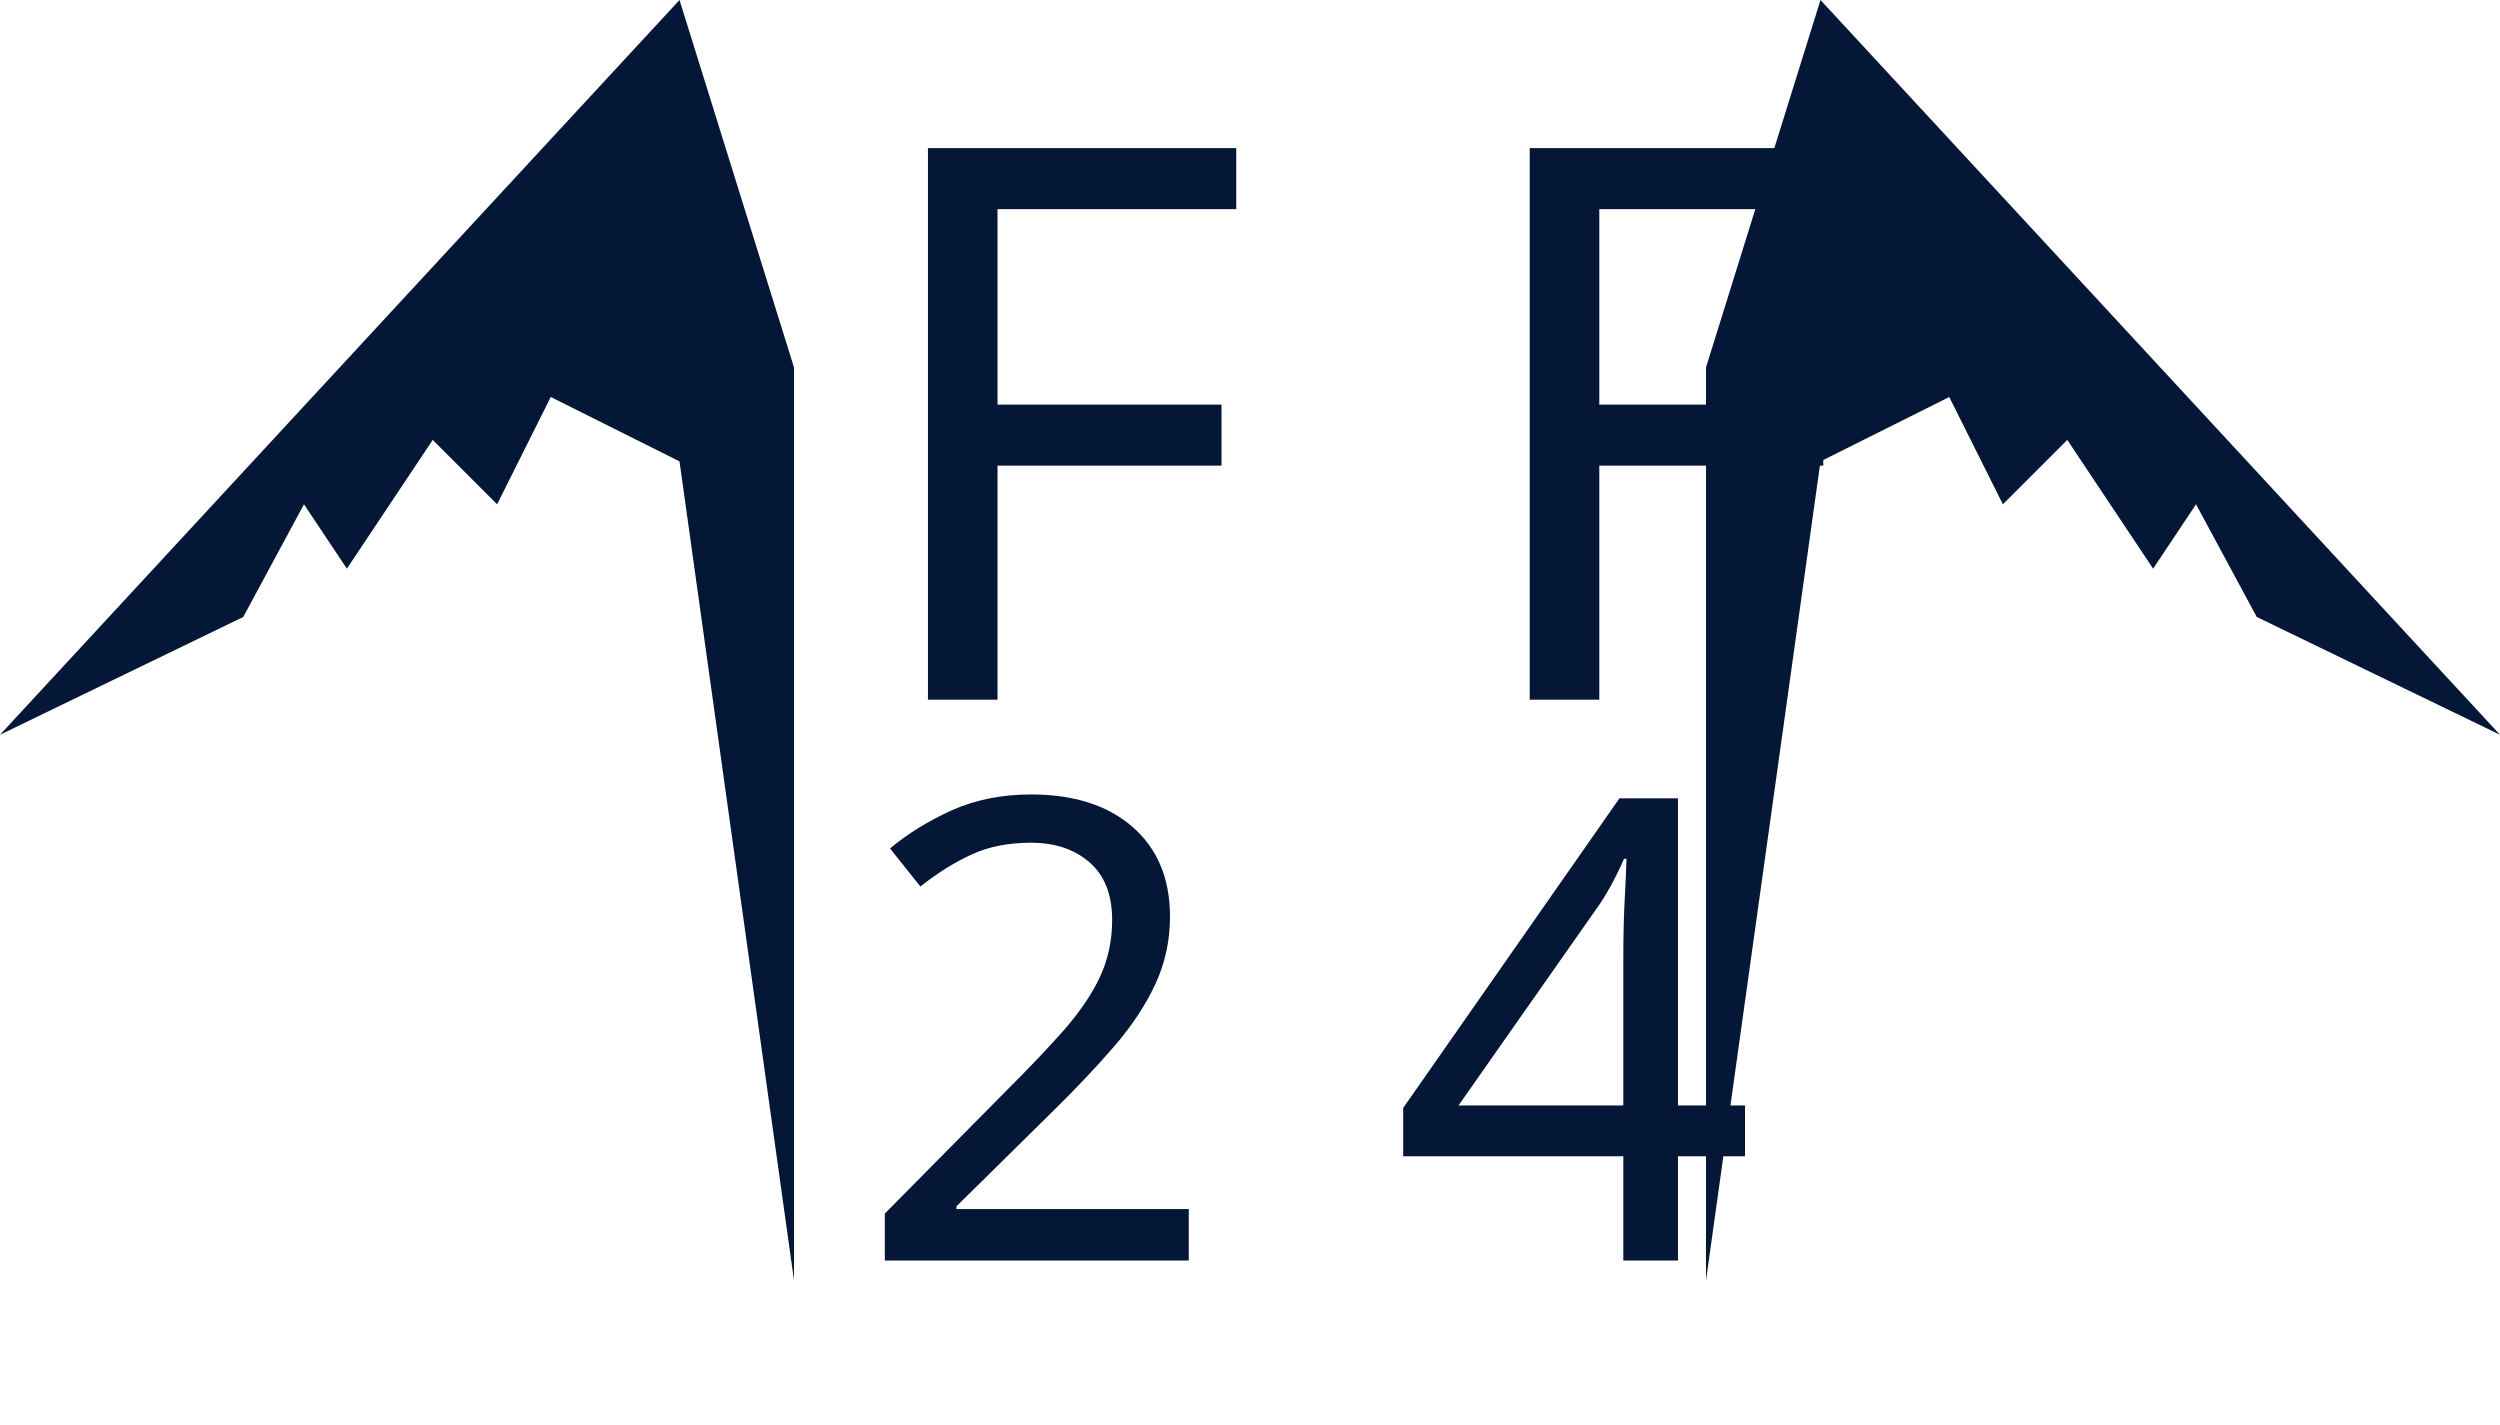
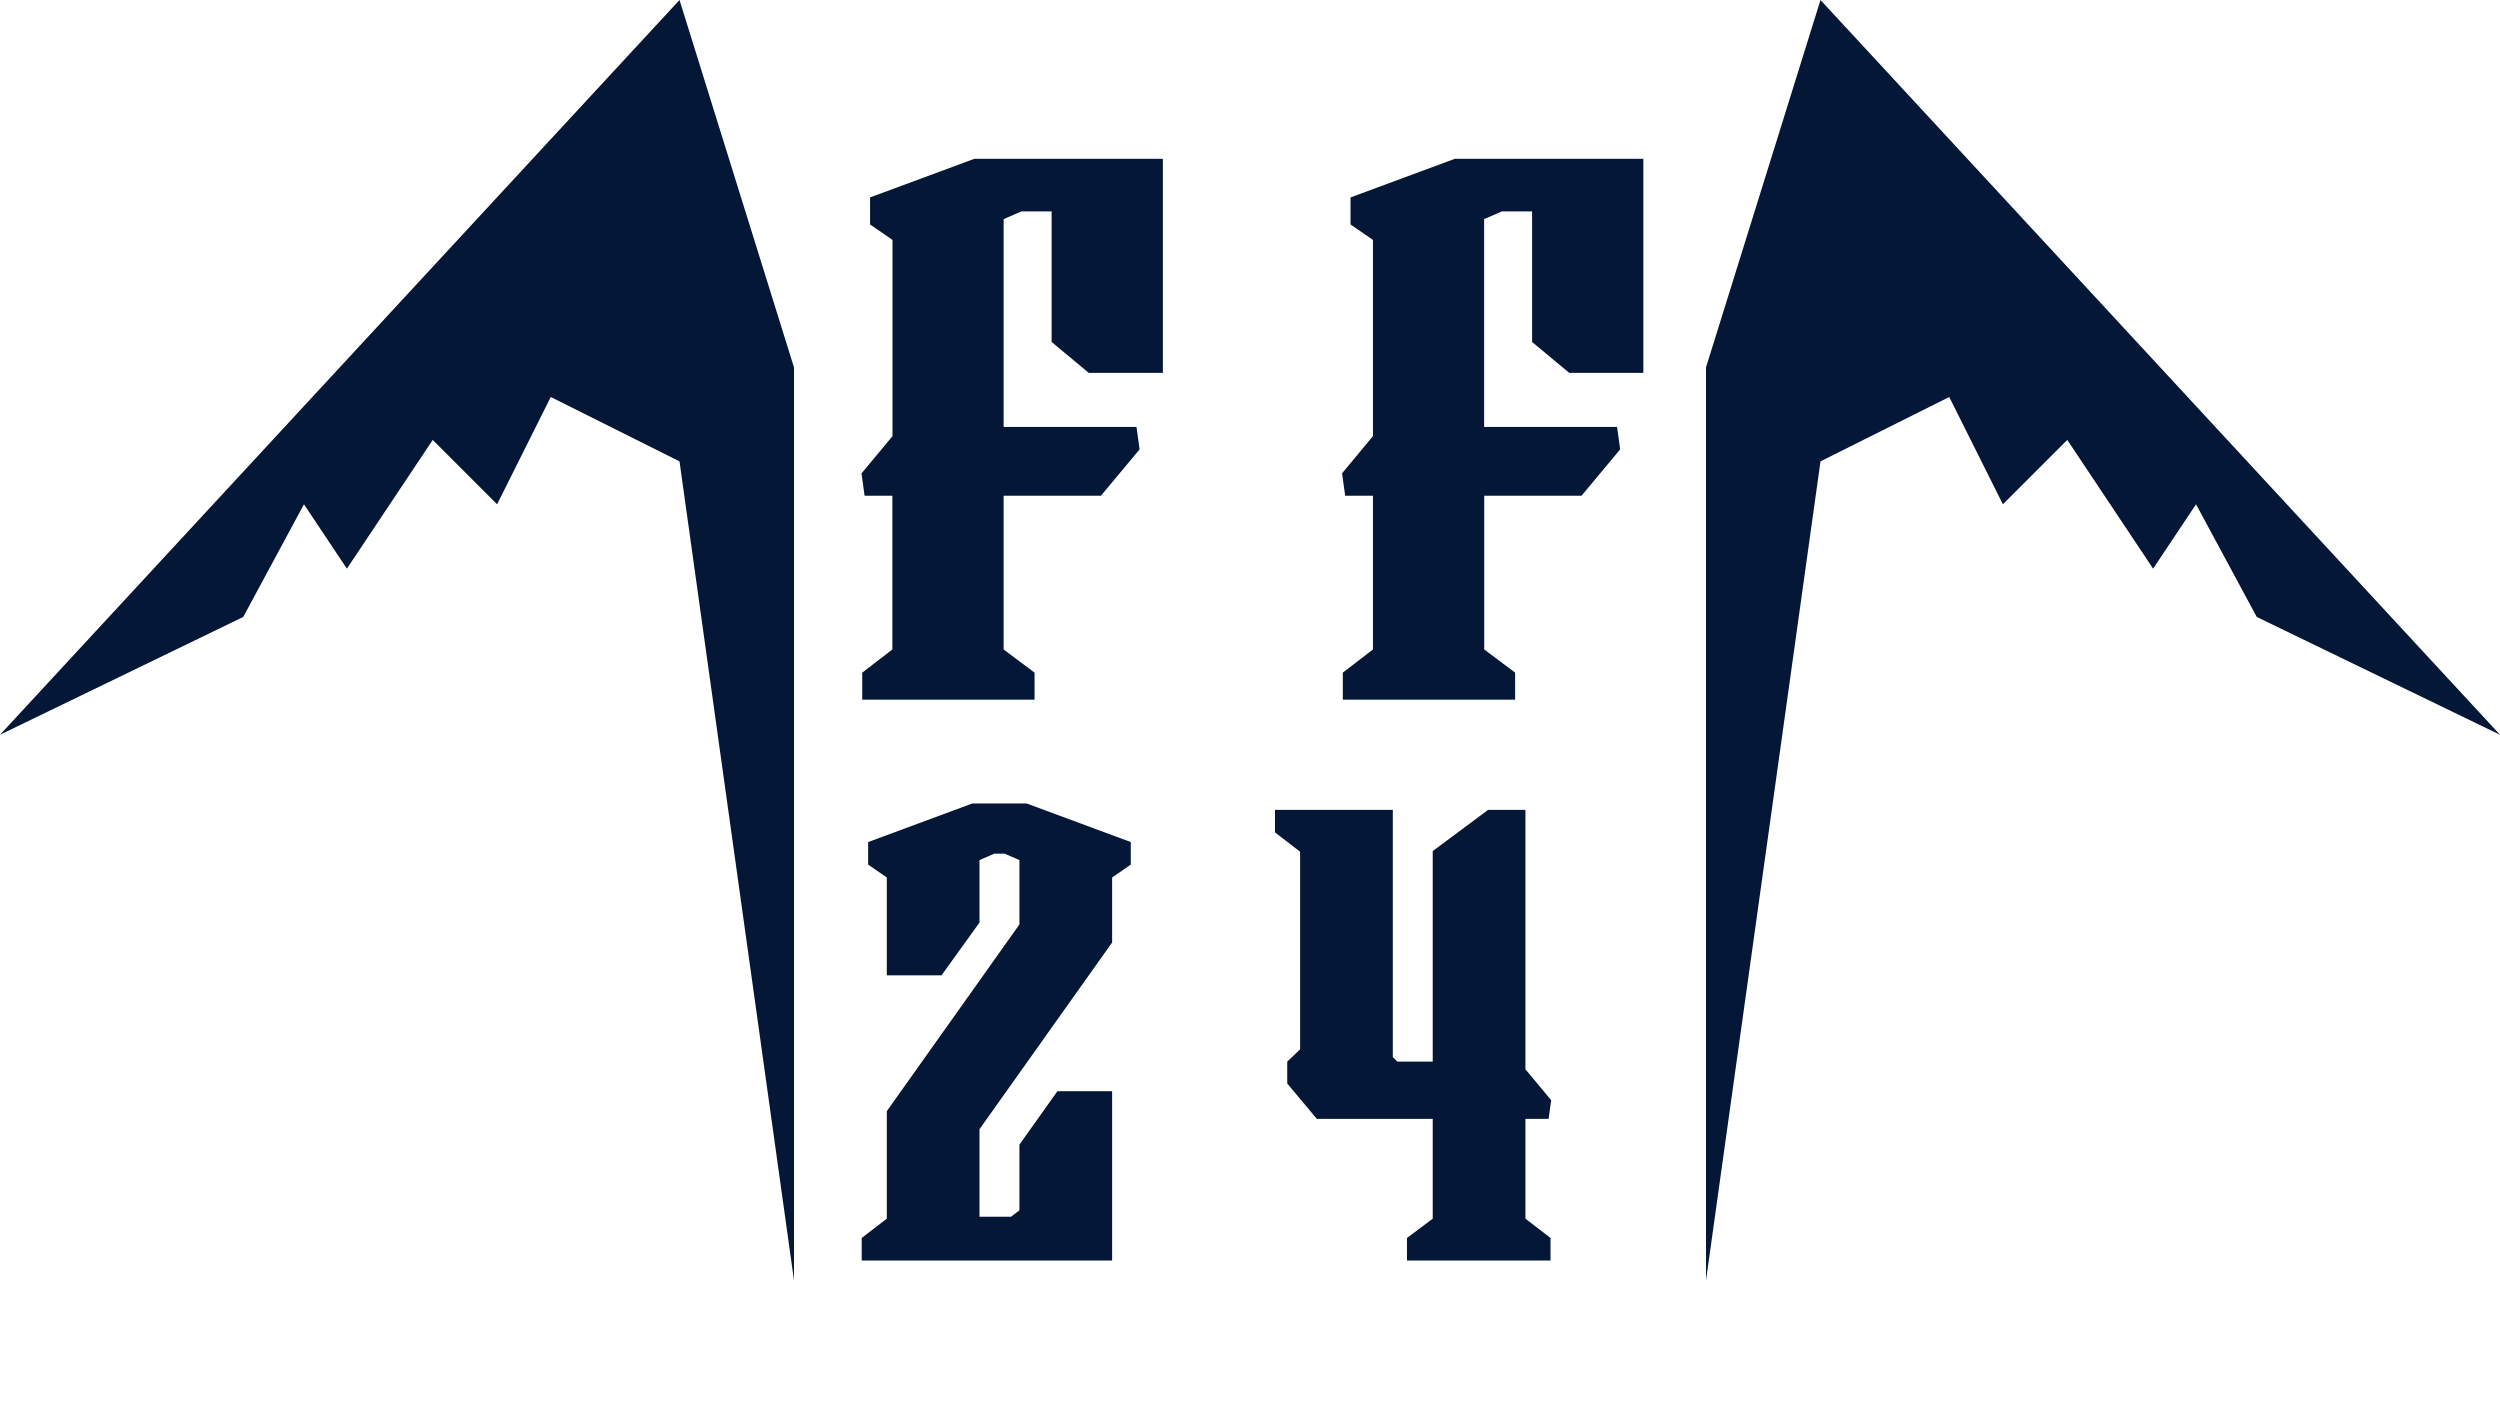
<svg xmlns="http://www.w3.org/2000/svg" id="Layer_1" data-name="Layer 1" viewBox="0 0 233 132.78">
  <defs>
    <style>
-       .cls-1, .cls-2, .cls-3 {
+       .cls-1 {
        fill: #041737;
-       }
- 
-       .cls-2 {
-         font-size: 72px;
-       }
- 
-       .cls-2, .cls-3 {
-         font-family: TaurunumFerrum-Iron, 'Taurunum Ferrum';
-       }
- 
-       .cls-3 {
-         font-size: 60px;
      }
    </style>
  </defs>
-   <text class="cls-2" transform="translate(79.5 65.21)">
-     <tspan x="0" y="0">F F</tspan>
-   </text>
-   <text class="cls-3" transform="translate(79.59 117.48)">
-     <tspan x="0" y="0">2 4</tspan>
-   </text>
+   <g>
+     <path class="cls-1" d="m80.3,44.11l2.88-3.46v-18.29l-2.09-1.44v-2.52l9.72-3.6h17.57v19.95h-6.91l-3.46-2.88v-12.17h-2.81l-1.66.72v19.37h12.38l.29,2.09-3.6,4.32h-9.07v14.33l2.88,2.16v2.52h-16.06v-2.52l2.81-2.16v-14.33h-2.59l-.29-2.09Z" />
+     <path class="cls-1" d="m125.08,44.11l2.88-3.46v-18.29l-2.09-1.44v-2.52l9.72-3.6h17.57v19.95h-6.91l-3.46-2.88v-12.17h-2.81l-1.66.72v19.37h12.39l.29,2.09-3.6,4.32h-9.07v14.33l2.88,2.16v2.52h-16.06v-2.52l2.81-2.16v-14.33h-2.59l-.29-2.09Z" />
+   </g>
+   <g>
+     <path class="cls-1" d="m82.65,90.9v-9.12l-1.74-1.2v-2.1l9.72-3.6h5.04l9.72,3.6v2.1l-1.74,1.2v6.06l-12.36,17.4v8.16h2.94l.78-.6v-6.12l3.54-4.98h5.1v15.78h-23.34v-2.1l2.34-1.8v-10.02l12.36-17.4v-6l-1.38-.6h-.96l-1.38.6v5.82l-3.54,4.92h-5.1Z" />
+     <path class="cls-1" d="m130.23,98.94h3.3v-19.62l5.16-3.84h3.48v24.18l2.4,2.88-.24,1.74h-2.16v9.3l2.34,1.8v2.1h-13.38v-2.1l2.4-1.8v-9.3h-10.8l-2.76-3.3v-2.04l1.2-1.14v-18.42l-2.34-1.8v-2.1h10.98v23.04l.42.42Z" />
+   </g>
  <polygon class="cls-1" points="233 68.48 169.67 0 159 34.24 159 119.33 169.67 43 181.67 37 186.67 47 192.67 41 200.67 53 204.67 47 210.33 57.5 233 68.48" />
  <polygon class="cls-1" points="0 68.48 63.33 0 74 34.24 74 119.33 63.33 43 51.33 37 46.33 47 40.33 41 32.33 53 28.33 47 22.67 57.5 0 68.48" />
</svg>
